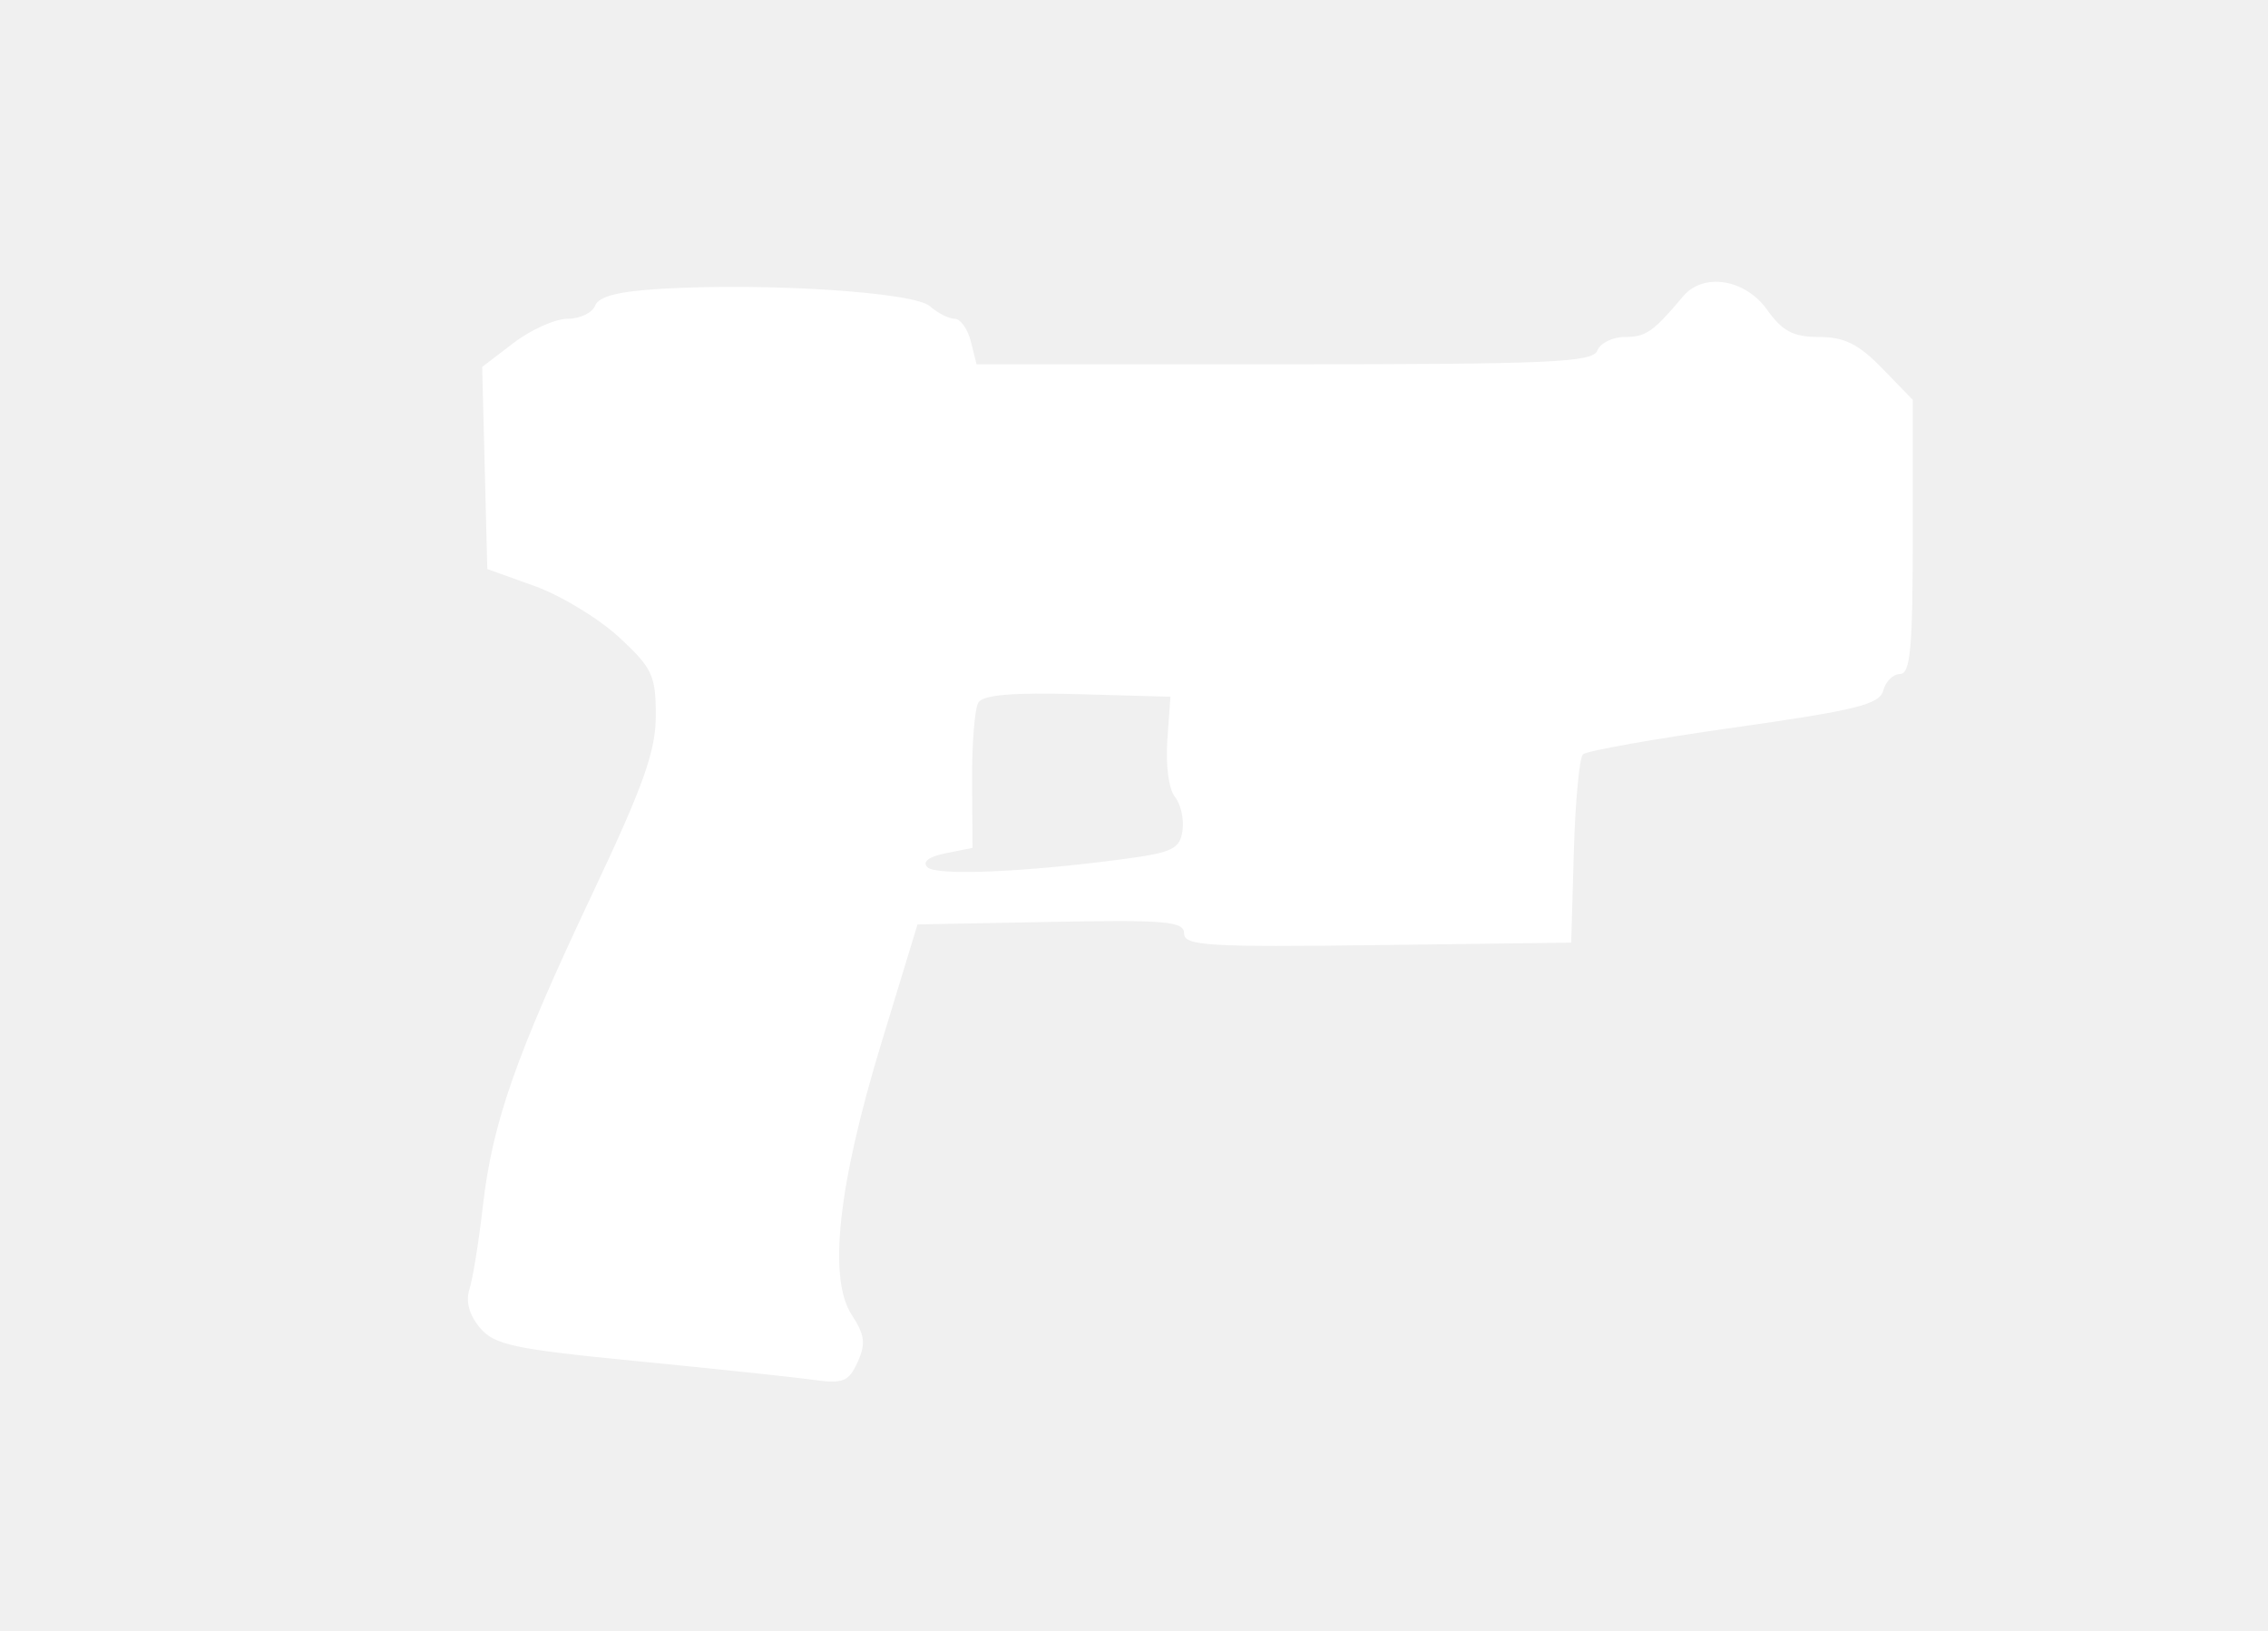
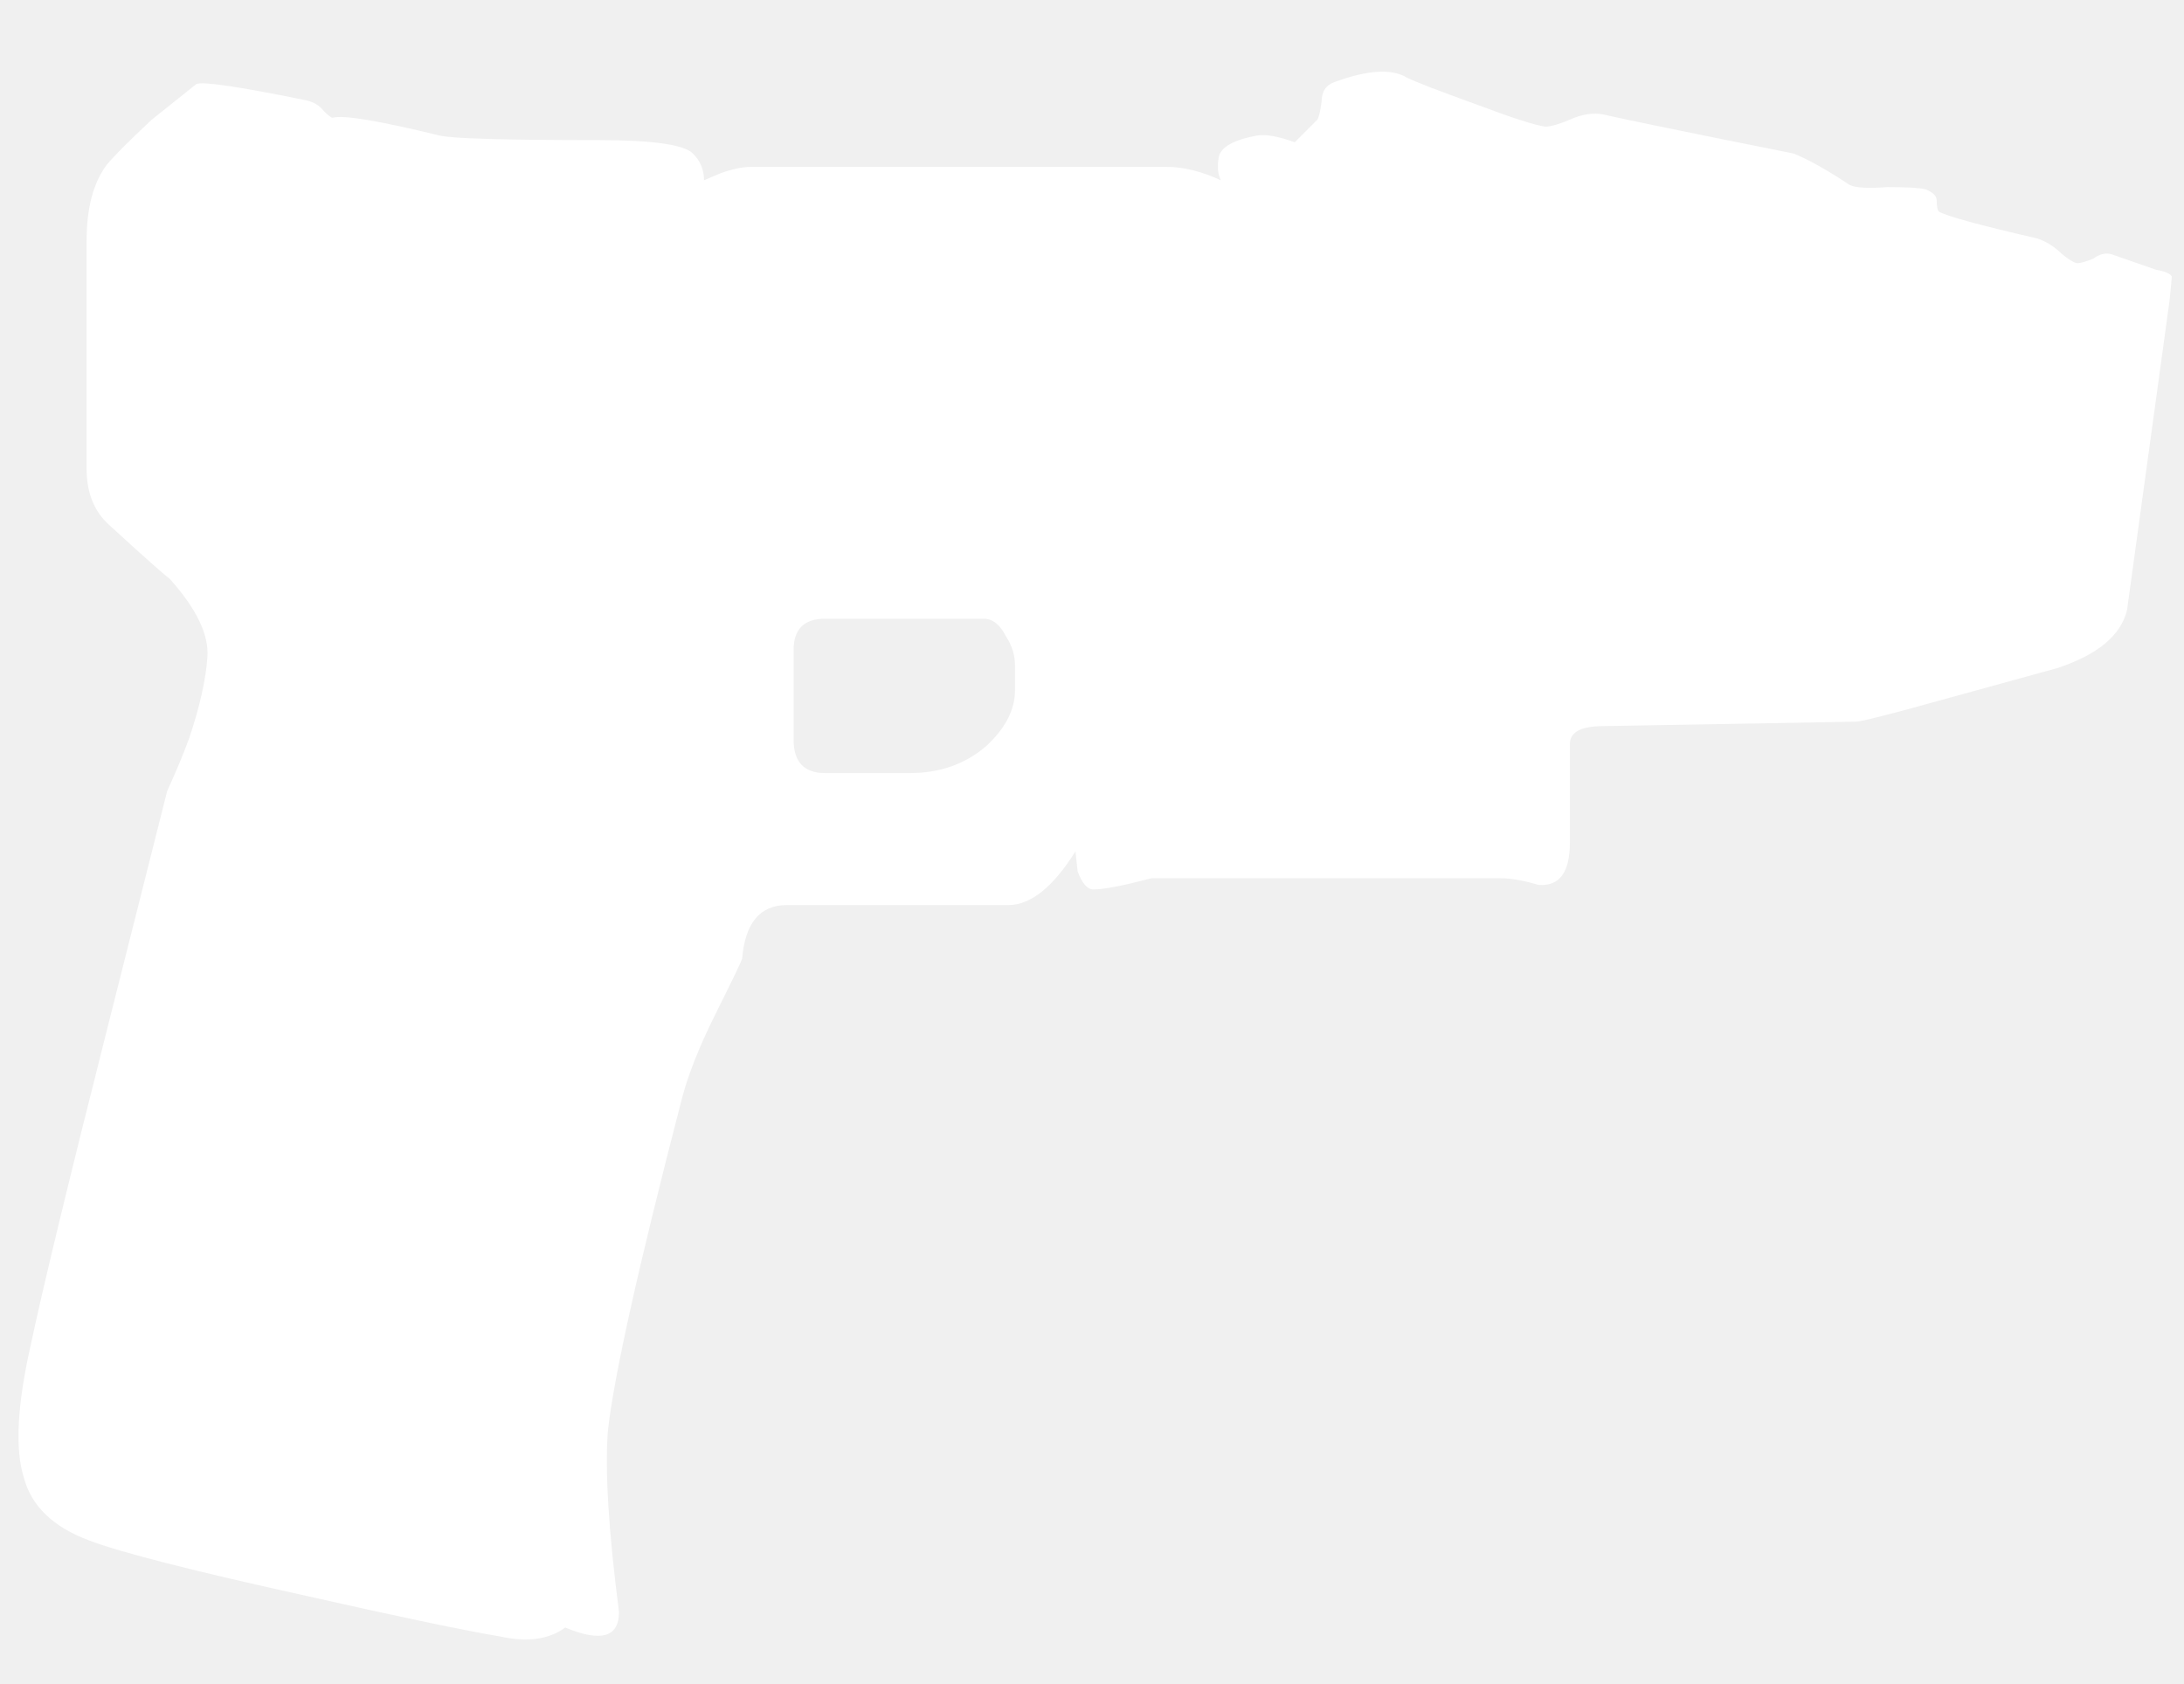
- <svg xmlns="http://www.w3.org/2000/svg" viewBox="0 0 249 179" version="1.1" fill="white">
-   <path d="M 72.701 31.704 C 67.951 31.976, 65.733 32.532, 65.344 33.547 C 65.037 34.346, 63.679 35, 62.326 35 C 60.973 35, 58.307 36.189, 56.402 37.643 L 52.937 40.285 53.219 51.383 L 53.500 62.480 58.700 64.347 C 61.560 65.374, 65.722 67.897, 67.950 69.954 C 71.613 73.335, 72 74.156, 72 78.544 C 72 82.470, 70.671 86.207, 65.025 98.156 C 56.614 115.955, 54.054 123.267, 53.003 132.500 C 52.564 136.350, 51.904 140.426, 51.537 141.557 C 51.106 142.880, 51.516 144.387, 52.684 145.778 C 54.280 147.680, 56.381 148.126, 70 149.458 C 78.525 150.292, 87.194 151.211, 89.265 151.501 C 92.552 151.962, 93.173 151.715, 94.157 149.555 C 95.070 147.551, 94.949 146.571, 93.520 144.390 C 90.887 140.372, 91.999 130.150, 96.770 114.500 L 100.734 101.500 115.367 101.223 C 128.023 100.984, 130 101.156, 130 102.493 C 130 103.849, 132.627 104.006, 151.250 103.770 L 172.500 103.500 172.789 93.511 C 172.948 88.017, 173.398 83.209, 173.789 82.826 C 174.180 82.444, 181.651 81.118, 190.392 79.881 C 203.788 77.984, 206.358 77.345, 206.759 75.815 C 207.020 74.817, 207.856 74, 208.617 74 C 209.733 74, 210 71.097, 210 58.950 L 210 43.901 206.649 40.450 C 204.058 37.783, 202.486 37, 199.717 37 C 196.880 37, 195.693 36.377, 194 34 C 191.598 30.627, 187.006 29.896, 184.789 32.535 C 181.518 36.429, 180.700 37, 178.397 37 C 177.044 37, 175.678 37.675, 175.362 38.500 C 174.866 39.792, 170.110 40, 141.001 40 L 107.217 40 106.589 37.500 C 106.244 36.125, 105.443 35, 104.810 35 C 104.176 35, 102.947 34.376, 102.079 33.613 C 100.333 32.080, 84.303 31.038, 72.701 31.704 M 107.418 77.132 C 107.010 77.792, 106.698 81.654, 106.724 85.714 L 106.772 93.096 103.823 93.685 C 101.971 94.056, 101.226 94.626, 101.821 95.221 C 102.782 96.182, 112.589 95.768, 123.500 94.305 C 128.718 93.605, 129.543 93.200, 129.827 91.195 C 130.006 89.927, 129.627 88.256, 128.984 87.480 C 128.324 86.686, 127.964 83.983, 128.157 81.285 L 128.500 76.500 118.330 76.216 C 111.228 76.017, 107.936 76.294, 107.418 77.132" stroke="none" fill-rule="evenodd" />
+ <svg xmlns="http://www.w3.org/2000/svg" version="1.1" x="0px" y="0px" width="41.5px" height="32px" viewBox="0 0 41.5 32" enable-background="new 0 0 41.5 32" xml:space="preserve">
+   <g id="Selected_Items">
+     <g>
+       <g id="Selected_Items_62_">
+         <path fill-rule="evenodd" clip-rule="evenodd" fill="#FFFFFF" d="M18.693,11.759h-3.017c-0.397,0-0.596,0.199-0.596,0.595v1.702     c0,0.425,0.199,0.636,0.596,0.636h1.615c0.567,0,1.047-0.169,1.445-0.509c0.368-0.34,0.551-0.694,0.551-1.063v-0.468     c0-0.199-0.056-0.382-0.169-0.552C19.005,11.873,18.863,11.759,18.693,11.759z M40.97,5.127c0.168,0.03,0.269,0.071,0.298,0.128     c0,0.03-0.015,0.185-0.044,0.468l-0.806,5.868c-0.113,0.481-0.553,0.849-1.318,1.104l-2.934,0.808     c-0.538,0.142-0.835,0.212-0.892,0.212L30.469,13.8c-0.425,0-0.638,0.113-0.638,0.34v1.871c0,0.567-0.197,0.836-0.595,0.807     c-0.283-0.084-0.524-0.127-0.723-0.127h-6.631c-0.539,0.141-0.907,0.213-1.106,0.213c-0.114,0-0.212-0.113-0.299-0.342     l-0.041-0.382c-0.425,0.679-0.851,1.021-1.277,1.021h-4.208c-0.509,0-0.793,0.34-0.849,1.02c-0.03,0.085-0.201,0.439-0.512,1.062     c-0.311,0.625-0.522,1.163-0.638,1.617c-0.822,3.173-1.289,5.271-1.401,6.292c-0.058,0.765,0.013,1.913,0.211,3.443     c0,0.481-0.34,0.58-1.021,0.297c-0.312,0.227-0.721,0.282-1.231,0.171c-0.68-0.114-1.9-0.369-3.656-0.766     c-2.184-0.481-3.573-0.835-4.167-1.063c-0.68-0.256-1.091-0.652-1.233-1.19c-0.171-0.538-0.128-1.375,0.127-2.508     C0.809,24.5,1.292,22.5,2.03,19.582c0.706-2.806,1.09-4.322,1.147-4.549c0.169-0.369,0.311-0.708,0.424-1.02     c0.198-0.596,0.312-1.106,0.34-1.531c0.029-0.426-0.212-0.921-0.723-1.489c-0.084-0.056-0.467-0.396-1.148-1.02     C1.789,9.718,1.646,9.364,1.646,8.911V4.576c0-0.624,0.128-1.105,0.384-1.446C2.171,2.96,2.454,2.676,2.878,2.279     c0.425-0.339,0.708-0.567,0.851-0.68c0.113-0.056,0.793,0.044,2.041,0.298c0.169,0.029,0.297,0.1,0.382,0.212     c0.084,0.085,0.142,0.129,0.169,0.129c0.198-0.058,0.879,0.056,2.04,0.34c0.256,0.056,1.263,0.085,3.019,0.085     c1.021,0,1.615,0.085,1.786,0.254c0.142,0.141,0.212,0.312,0.212,0.509l0.298-0.127c0.226-0.084,0.426-0.127,0.595-0.127h7.907     c0.312,0,0.652,0.085,1.021,0.254c-0.057-0.112-0.071-0.254-0.043-0.425c0.029-0.198,0.269-0.338,0.722-0.424     c0.17-0.03,0.412,0.013,0.725,0.127l0.426-0.426c0.026-0.029,0.055-0.141,0.083-0.339c0-0.199,0.085-0.326,0.254-0.382     c0.625-0.228,1.077-0.256,1.361-0.085c0.17,0.085,0.61,0.254,1.317,0.509c0.68,0.257,1.12,0.398,1.319,0.426     c0.112,0,0.297-0.057,0.552-0.169c0.226-0.087,0.441-0.1,0.637-0.043c0.368,0.084,1.545,0.326,3.53,0.723     c0.282,0.113,0.636,0.312,1.061,0.595c0.113,0.058,0.354,0.071,0.724,0.043c0.368,0,0.61,0.014,0.723,0.042     c0.14,0.057,0.211,0.128,0.211,0.212c0,0.114,0.014,0.186,0.043,0.212c0.142,0.085,0.764,0.256,1.87,0.511     c0.169,0.056,0.325,0.155,0.468,0.296c0.142,0.114,0.239,0.172,0.297,0.172s0.157-0.03,0.298-0.085     c0.113-0.086,0.227-0.113,0.339-0.086L40.97,5.127z" />
+       </g>
+     </g>
+   </g>
+   <g id="guides">
+ </g>
</svg>
